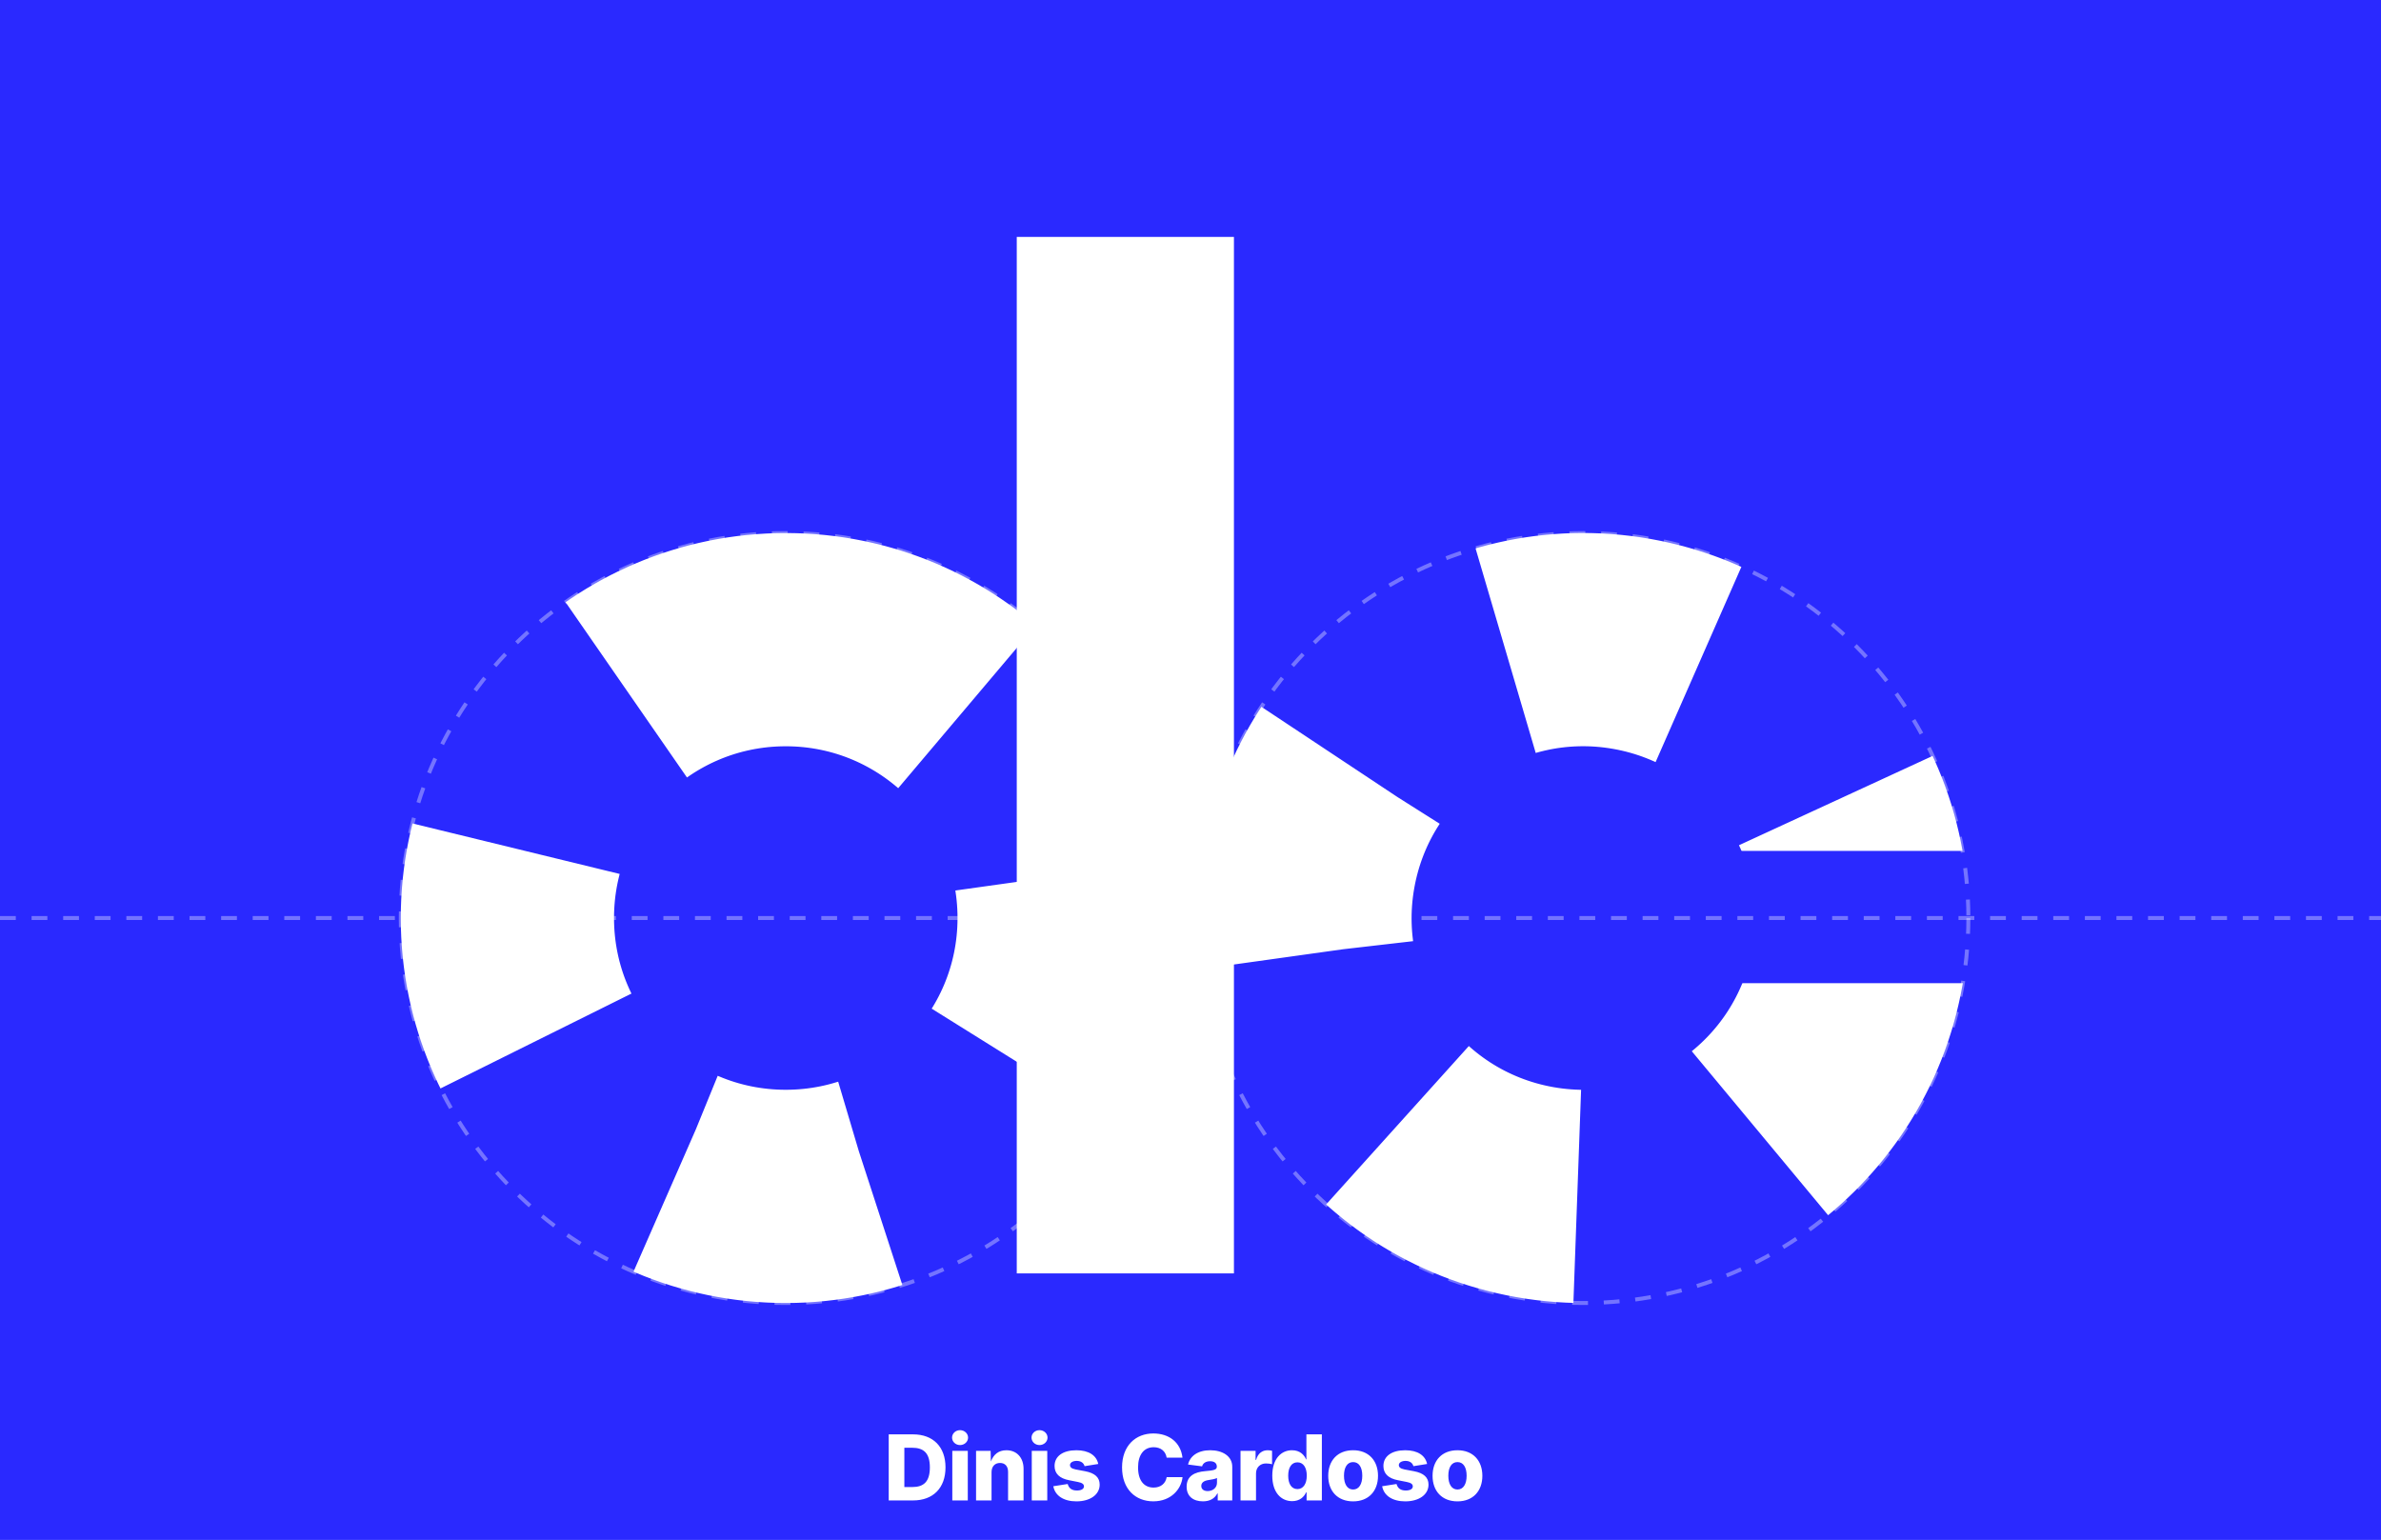
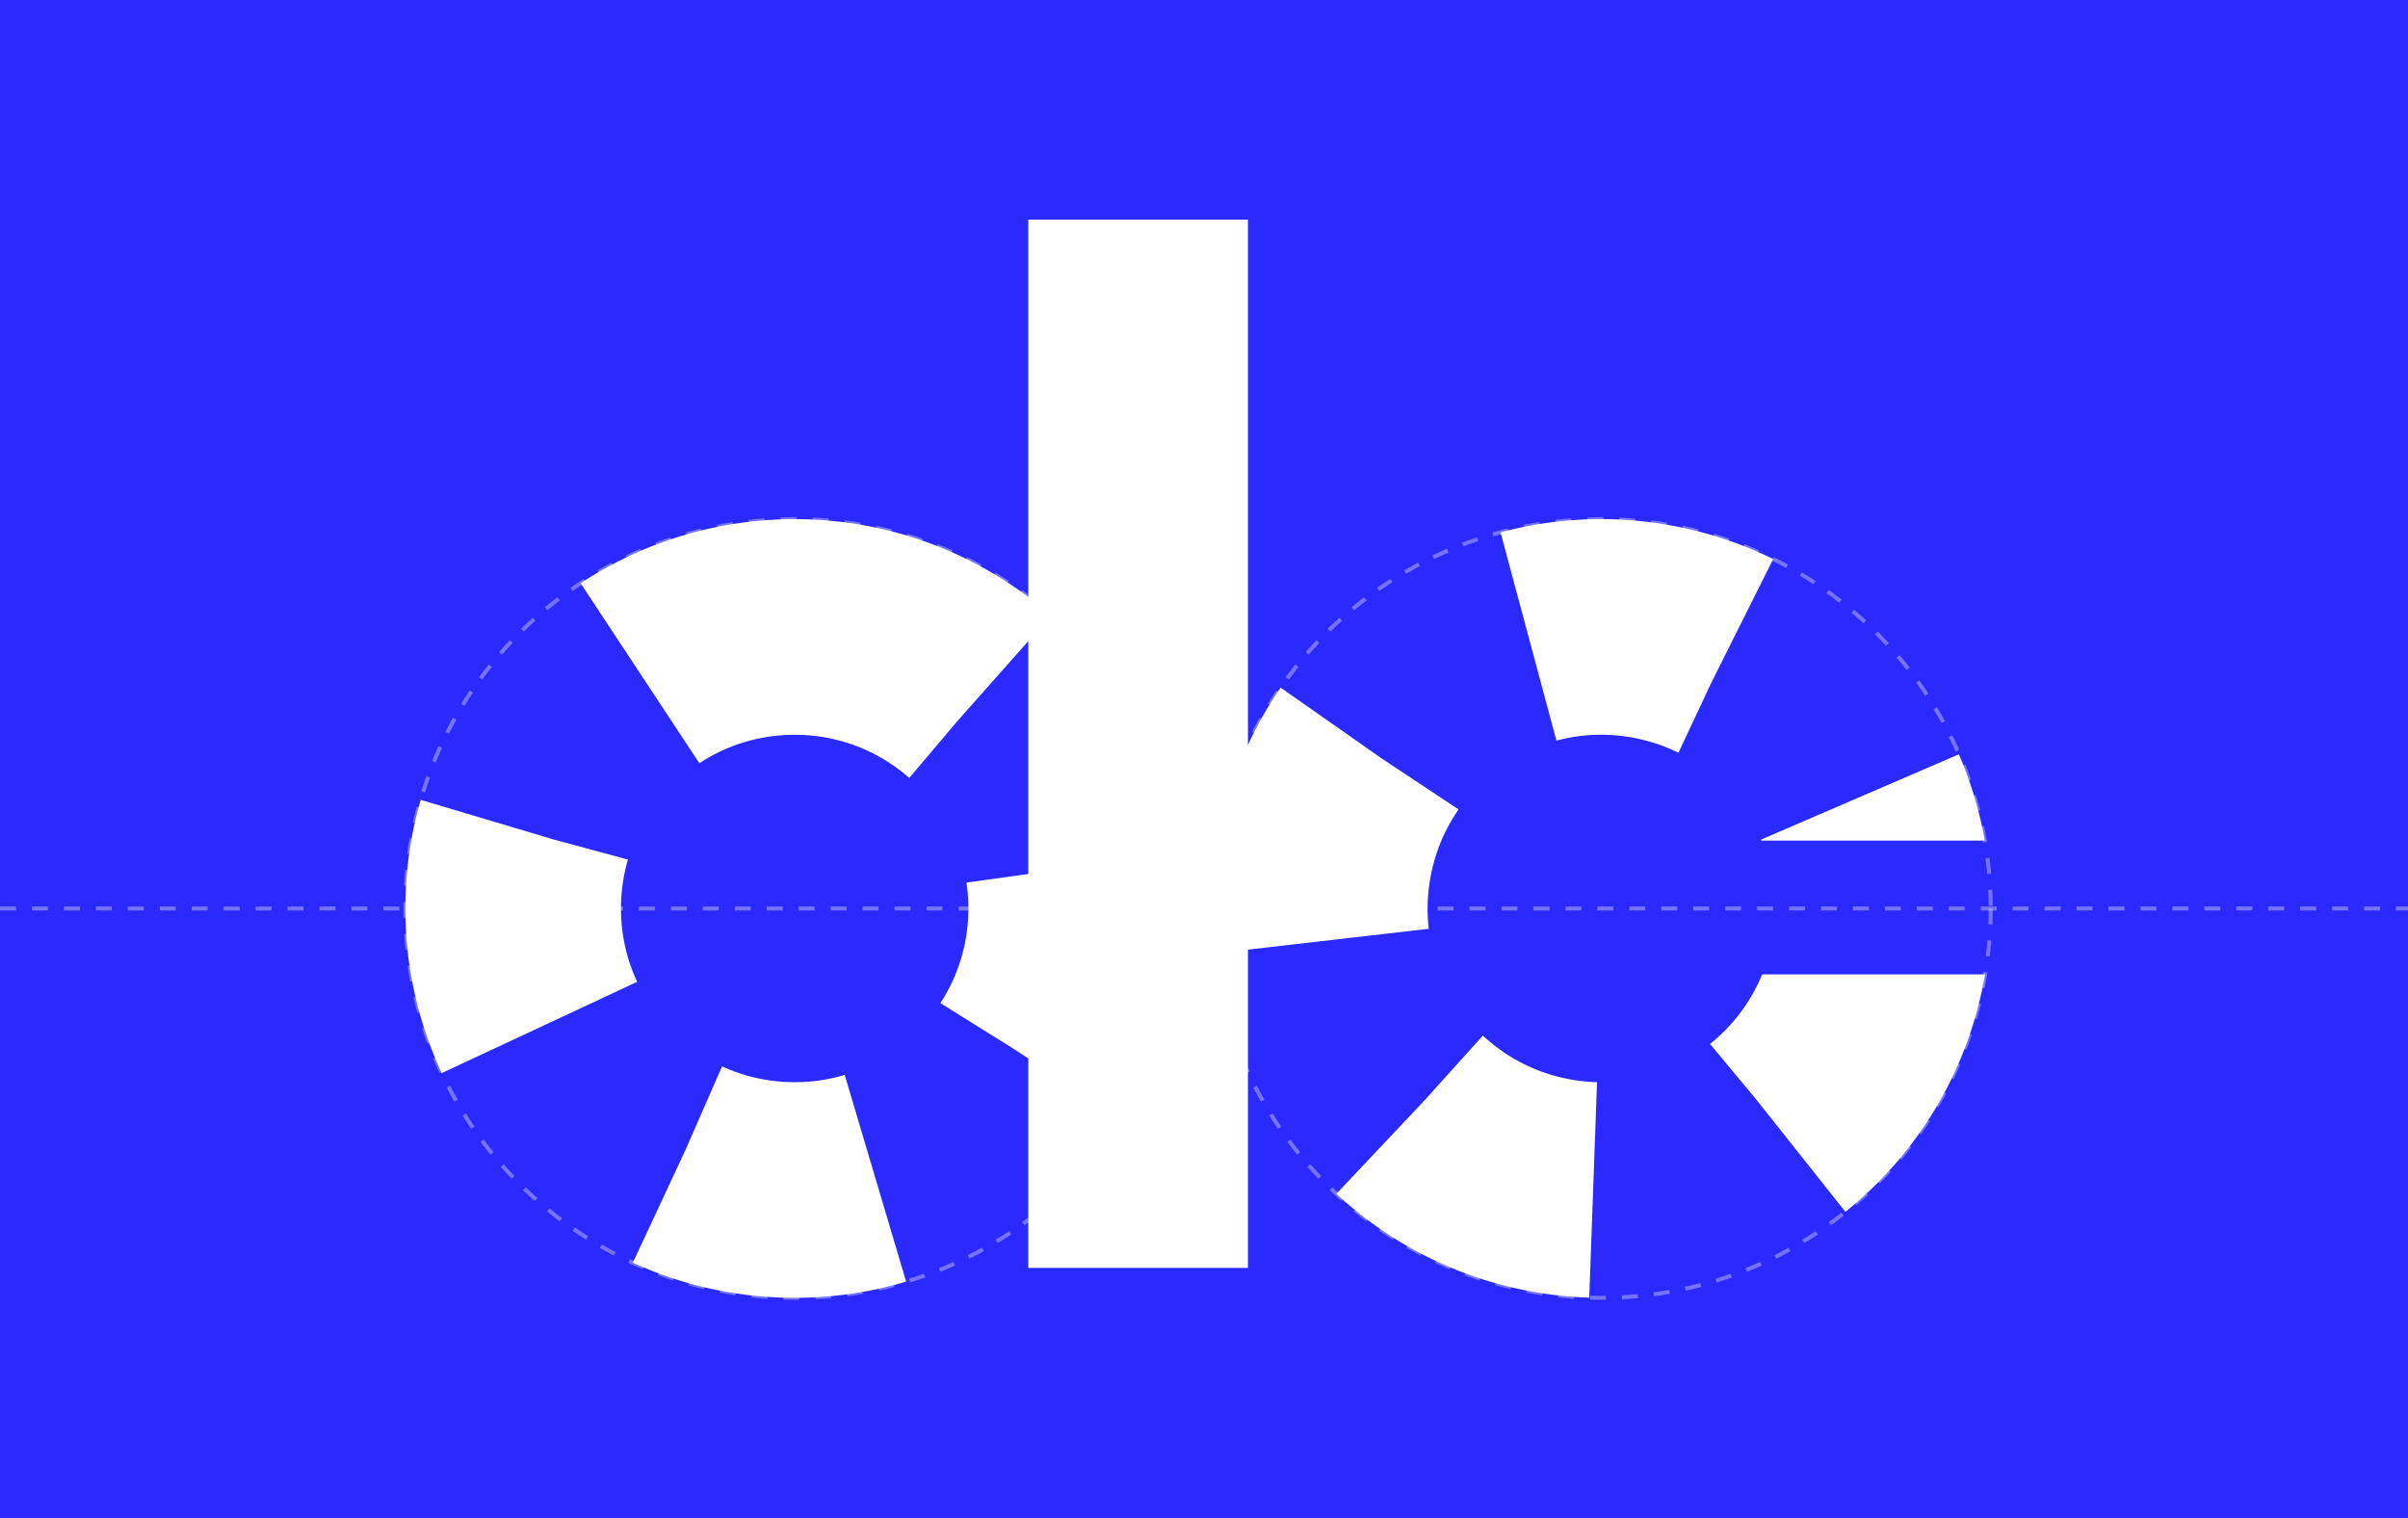
- <svg xmlns="http://www.w3.org/2000/svg" viewBox="-200 -120 1206 780" role="img" aria-label="dc — logótipo animado">
+ <svg xmlns="http://www.w3.org/2000/svg" viewBox="-200 -110 1206 760" role="img" aria-label="dc — logótipo animado">
  <style>
.st{animation:stem 7s cubic-bezier(.65,0,.35,1) infinite both}
@keyframes stem{0%,4%{transform:scaleY(0)}18%,88%{transform:scaleY(1)}96%,100%{transform:scaleY(0)}}
- .d,.c{stroke-dasharray:100 100;animation:draw 7s cubic-bezier(.65,0,.35,1) infinite both}
+ .d,.c{stroke-dasharray:101 100;animation:draw 7s cubic-bezier(.65,0,.35,1) infinite both}
.c{animation-name:drawc}
@keyframes draw{0%,14%{stroke-dashoffset:100}34%,86%{stroke-dashoffset:0}95%,100%{stroke-dashoffset:-100}}
@keyframes drawc{0%,22%{stroke-dashoffset:100}42%,86%{stroke-dashoffset:0}95%,100%{stroke-dashoffset:-100}}
.tx{animation:tx 7s ease infinite both}
@keyframes tx{0%,58%{opacity:0;transform:translateY(20px)}68%,86%{opacity:1;transform:none}94%,100%{opacity:0}}
.gd{animation:gd 7s ease infinite both}@keyframes gd{0%,2%{opacity:0}10%,30%{opacity:1}44%,100%{opacity:0}}
@media (prefers-reduced-motion:reduce){.st,.d,.c,.tx,.gd{animation:none}}
</style>
  <defs>
    <mask id="cm" maskUnits="userSpaceOnUse" x="-200" y="-120" width="1206" height="780">
      <rect x="-200" y="-120" width="1206" height="780" fill="#fff" />
      <rect x="602" y="311" width="300" height="67" fill="#000" />
    </mask>
  </defs>
  <rect x="-200" y="-120" width="1206" height="780" fill="#2a29ff" />
  <g class="gd" fill="none" stroke="rgba(255,255,255,.35)" stroke-width="2" stroke-dasharray="8 8">
    <circle cx="198" cy="345" r="195" />
    <circle cx="602" cy="345" r="195" />
    <line x1="-200" y1="345" x2="1006" y2="345" />
  </g>
  <g fill="none" stroke="#fff" stroke-width="108">
    <circle class="d" cx="198" cy="345" r="141" pathLength="100" transform="rotate(-90 198 345)" />
    <g mask="url(#cm)">
      <circle class="c" cx="602" cy="345" r="141" pathLength="100" transform="rotate(10 602 345)" />
    </g>
  </g>
  <rect class="st" x="315" y="0" width="110" height="525" fill="#fff" style="transform-origin:370px 0" />
-   <text class="tx" x="400" y="640" text-anchor="middle" font-family="Manrope,Inter,system-ui,sans-serif" font-weight="800" font-size="46" letter-spacing="-1" fill="#fff">Dinis Cardoso</text>
</svg>
